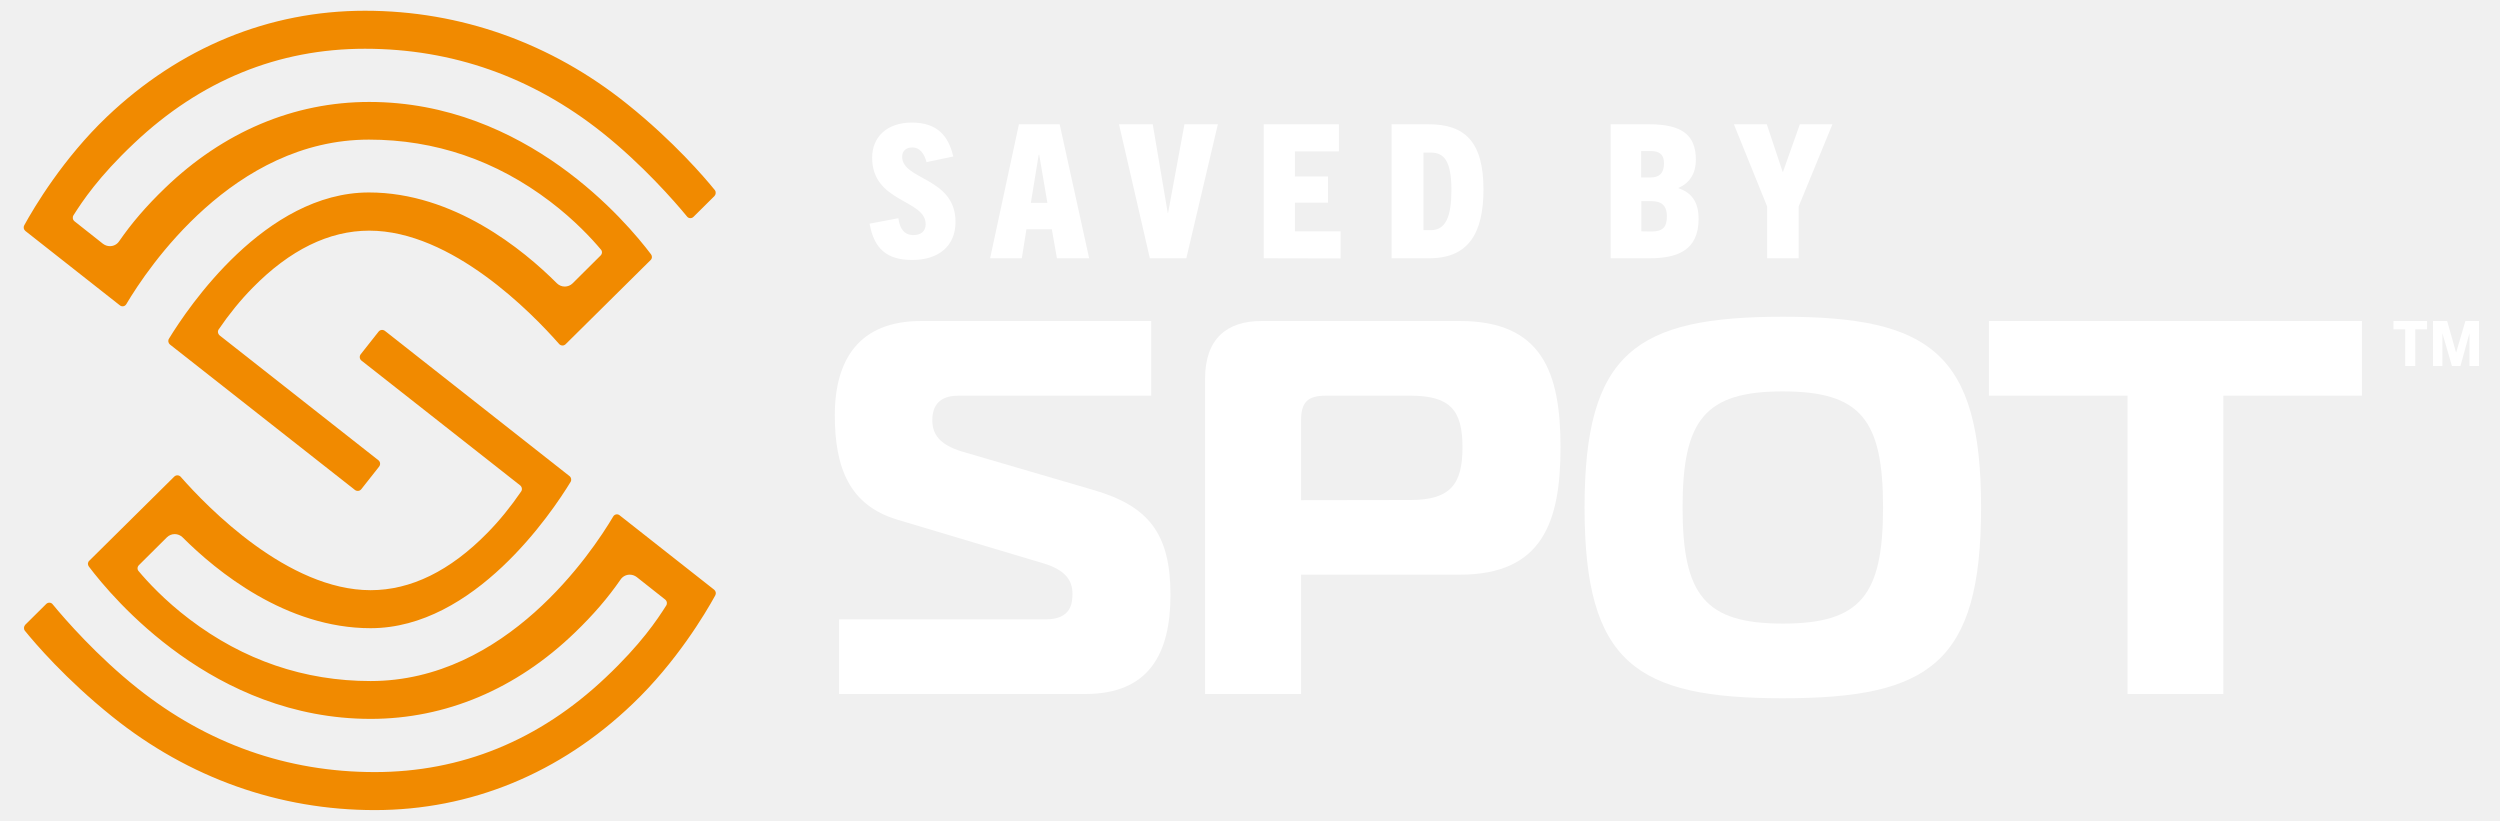
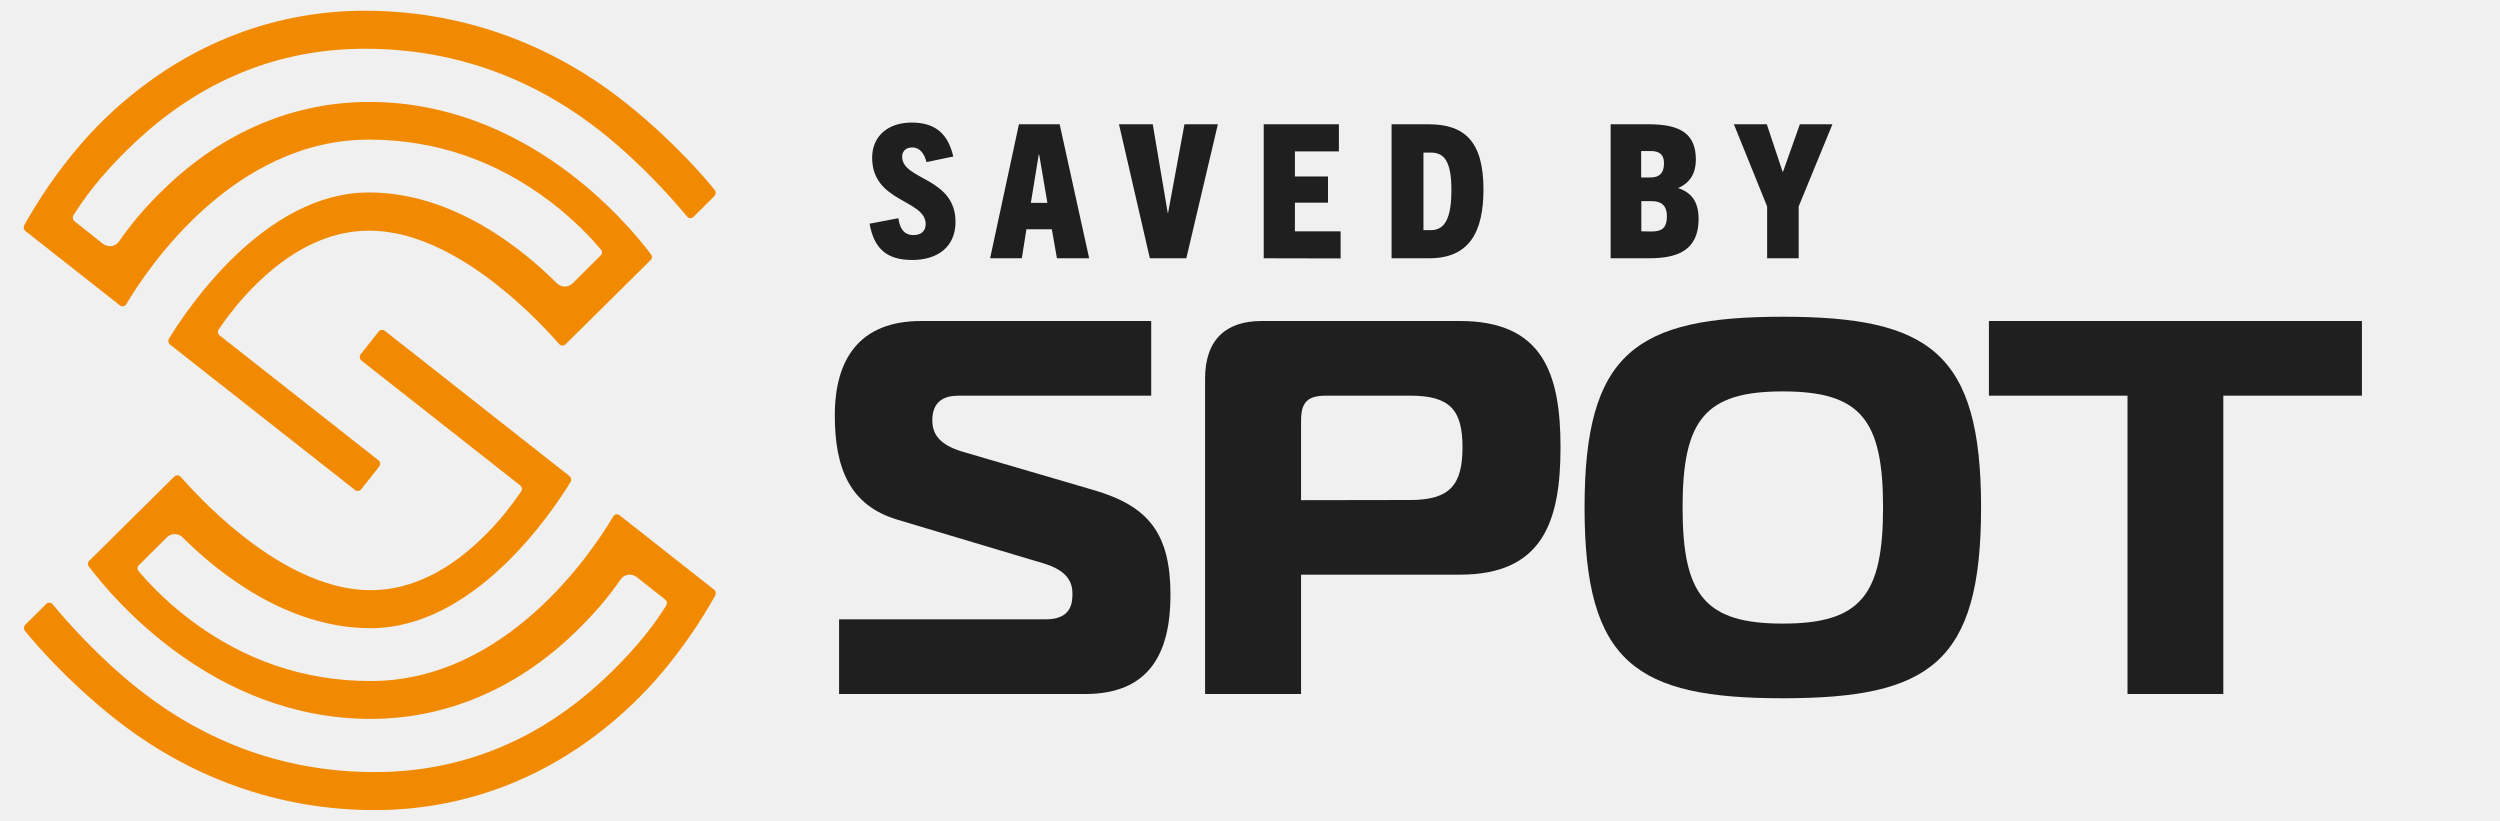
<svg xmlns="http://www.w3.org/2000/svg" version="1.1" id="Layer_1" x="0px" y="0px" viewBox="0 0 1466.5 481.4" style="enable-background:new 0 0 1466.5 481.4;" xml:space="preserve">
  <style type="text/css">
	.st0{fill:#F18A00;}
- 	.st1{fill:#FFFFFF;}
+ 	.st1{fill:#1F1F1F;}
</style>
  <g id="Layer_3">
</g>
  <g id="Layer_8">
</g>
  <g id="Layer_9">
</g>
  <g id="Layer_7">
</g>
  <g id="Layer_6">
</g>
  <g id="Layer_4">
</g>
  <g>
    <g>
      <path class="st0" d="M99.7,202.1c-1-0.8-1.3-2.3-0.6-3.4c11.1-18.2,56.5-85.8,117.3-85.8c49.6,0,90.4,33.4,110.3,53.3    c1.2,1.2,2.9,1.9,4.6,1.9c1.7,0,3.4-0.7,4.6-1.9l16.4-16.3c1-1,1.1-2.5,0.2-3.5c-5.1-6.1-15.3-17.2-29.8-28.2    C291,94.1,255.2,81.9,216.4,81.9c-79.4,0-129.8,75.4-142.3,96.5c-0.8,1.4-2.6,1.7-3.8,0.7l-55.4-43.6c-1-0.8-1.3-2.2-0.7-3.3    c5.9-10.8,23-39.4,48.5-63.7c42.8-40.7,95.1-62.2,151.4-62.2c56,0,109.2,18.9,153.9,54.8c27.3,21.9,45.5,43.2,51.3,50.4    c0.8,1,0.7,2.5-0.2,3.5l-12.3,12.2c-1.1,1.1-2.9,1-3.8-0.2c-7.3-8.9-26.2-30.5-49.7-49.2c-41.1-32.7-88-49.2-139.2-49.2    c-50.9,0-96.5,18.6-135.4,55.4c-20.9,19.7-30.4,34.1-35.6,42.3c-0.7,1.1-0.5,2.6,0.6,3.5L60.4,143c1.2,0.9,2.6,1.4,4.1,1.4    c2.2,0,4.2-1.1,5.4-2.9c7.4-10.7,15.9-20.6,26.8-31.1c34.3-33.1,75.7-50.6,119.9-50.6c92,0,151.2,70.7,165.3,89.4    c0.8,1.1,0.7,2.5-0.3,3.4l-49.8,49.3c-1.1,1.1-2.8,1-3.8-0.1c-15.9-18.1-63-66.5-111.4-66.5c-23.6,0-46.6,11.3-68.4,33.5    c-7.2,7.3-13.9,15.6-19.9,24.4c-0.8,1.1-0.5,2.7,0.6,3.6L222,270c1.1,0.9,1.3,2.5,0.4,3.7L211.9,287c-0.9,1.1-2.5,1.3-3.7,0.4    L99.7,202.1z" />
      <path class="st0" d="M219.8,475.2c-56,0-109.2-18.9-153.9-54.8c-27.3-21.9-45.5-43.2-51.3-50.4c-0.8-1-0.7-2.5,0.2-3.5l12.3-12.2    c1.1-1.1,2.9-1,3.8,0.2c7.3,8.9,26.2,30.5,49.7,49.2c41.1,32.7,88,49.2,139.2,49.2c50.9,0,96.5-18.6,135.4-55.4    c20.9-19.7,30.4-34.1,35.6-42.3c0.7-1.1,0.5-2.6-0.6-3.5l-16.7-13.2c-1.2-0.9-2.6-1.4-4.1-1.4c-2.2,0-4.2,1.1-5.4,2.9    c-7.4,10.7-15.9,20.6-26.8,31.1c-34.3,33.1-75.7,50.6-119.8,50.6c-92,0-151.2-70.7-165.3-89.4c-0.8-1.1-0.7-2.5,0.3-3.4l49.8-49.3    c1.1-1.1,2.8-1,3.8,0.1c15.9,18.1,63,66.5,111.4,66.5c23.6,0,46.6-11.3,68.4-33.5c7.2-7.3,13.9-15.6,19.9-24.4    c0.8-1.1,0.5-2.7-0.6-3.6L212,211.5c-1.1-0.9-1.3-2.5-0.4-3.7l10.5-13.3c0.9-1.1,2.5-1.3,3.7-0.4l108.3,85.2    c1,0.8,1.3,2.3,0.6,3.4c-11.1,18.2-56.5,85.8-117.3,85.8c-49.6,0-90.4-33.4-110.3-53.3c-1.2-1.2-2.9-1.9-4.6-1.9s-3.4,0.7-4.6,1.9    l-16.4,16.3c-1,1-1.1,2.5-0.2,3.5c5.1,6.1,15.3,17.2,29.8,28.2c31.7,24.1,67.5,36.3,106.3,36.3c79.4,0,129.8-75.4,142.3-96.5    c0.8-1.4,2.6-1.7,3.8-0.7l55.4,43.6c1,0.8,1.3,2.2,0.7,3.3c-5.9,10.8-23,39.4-48.5,63.7C328.5,453.7,276.1,475.2,219.8,475.2z" />
    </g>
    <g>
      <g>
        <g>
          <path class="st1" d="M543.5,95.1c-1.3-4.8-3.7-8.6-8.4-8.6c-3.6,0-5.9,2.1-5.9,5.4c0,13.9,31.3,12,31.3,38.3      c0,14.2-10,22.3-25.4,22.3c-15,0-22.4-6.7-25-21.3L527,128c0.8,6.1,3.3,9.9,8.9,9.9c4.1,0,7.1-2.1,7.1-6.4      c0-14.6-31.4-12.6-31.4-39c0-12.3,8.9-20.6,23.2-20.6c14.9,0,21.5,7.6,24.4,19.9L543.5,95.1z" />
          <path class="st1" d="M620,151.5l-3-17h-14.9l-2.7,17h-18.6l16.9-78.6h23.9l17.3,78.6H620z M604.7,119h9.7l-4.8-28.2h-0.3      L604.7,119z" />
          <path class="st1" d="M674.5,151.5l-18.1-78.6h19.8l8.8,52h0.2l9.6-52h19.6l-18.5,78.6H674.5z" />
          <path class="st1" d="M741.3,151.5V72.9h44.1v15.9h-25.8v14.7H779v15.4h-19.4v16.8h26.8v15.9L741.3,151.5L741.3,151.5z" />
          <path class="st1" d="M816.3,151.5V72.9h21.8c21.2,0,32.1,10.3,32.1,38.2c0,25.3-8.5,40.4-31.8,40.4H816.3z M839.4,135      c8.6,0,12-7.9,12-23.5c0-17.2-4.4-22-12.1-22H835V135H839.4z" />
          <path class="st1" d="M944.8,151.5V72.9h22.6c19.1,0,27.4,6.2,27.4,20.8c0,7.9-3.5,13.6-10.2,16.5v0.2c7.7,2.6,11.8,8.1,11.8,18      c0,18.8-12.9,23.1-28.9,23.1H944.8z M968.3,104.1c4.9,0,7.8-2.4,7.8-8.3c0-5.6-3.2-7.2-7.8-7.2h-5.6v15.5H968.3z M968.8,135.8      c6.7,0,9-2.7,9-8.9c0-6.7-3.6-8.9-8.9-8.9h-6.1v17.7L968.8,135.8L968.8,135.8z" />
          <path class="st1" d="M1036.6,151.5v-30.4l-19.5-48.2h19.3l9.3,27.9h0.2l9.9-27.9h19.1l-19.8,48.2v30.4H1036.6z" />
        </g>
        <g>
          <path class="st1" d="M492.2,363.3h121.3c15,0,15.6-9.7,15.6-15c0-7.5-3.7-13.8-16.9-17.8l-85.6-25.6      c-28.4-8.4-36.9-30.6-36.9-61.3c0-32.8,14.4-55.3,50.6-55.3h135v43.8H562.2c-8.1,0-15.3,3.1-15.3,14.4c0,8.4,4.4,14.4,17.5,18.4      l76.9,22.5c32.5,9.4,45.3,25.6,45.3,61.6c0,34.7-12.8,58.1-50,58.1H492.2V363.3z" />
          <path class="st1" d="M706.9,407.1v-185c0-23.4,12.8-33.8,33.1-33.8h116.3c48.4,0,59.1,30.3,59.1,74.1s-10.6,74.7-59.1,74.7      h-93.1v70H706.9z M827.3,293.3c23.4,0,30.6-9.1,30.6-30.9s-7.2-30.3-30.6-30.3h-49.4c-10.9,0-14.7,3.8-14.7,14.7v46.6      L827.3,293.3L827.3,293.3z" />
          <path class="st1" d="M1162.1,297.7c0,91.3-30.3,111.9-116.3,111.9S929.5,389,929.5,297.7c0-91,30.3-111.9,116.3-111.9      C1131.7,185.8,1162.1,206.7,1162.1,297.7z M1045.8,365.8c45.6,0,58.8-16.6,58.8-68.1s-13.1-68.1-58.8-68.1      c-45.6,0-58.8,16.6-58.8,68.1S1000.2,365.8,1045.8,365.8z" />
          <path class="st1" d="M1248,407.1v-175h-81.3v-43.8h218.8v43.8h-81.3v175H1248z" />
        </g>
      </g>
-       <g>
-         <path class="st1" d="M1410.9,214.7v-21.5h-6.9v-4.9h19.7v4.9h-6.9v21.5H1410.9z M1448.6,214.7v-18.9h-0.1l-5.2,18.9h-5l-5.5-18.9     h-0.1v18.9h-5.5v-26.4h8.3l5.2,18.4h0.1l5.4-18.4h8v26.4H1448.6z" />
-       </g>
    </g>
  </g>
</svg>
